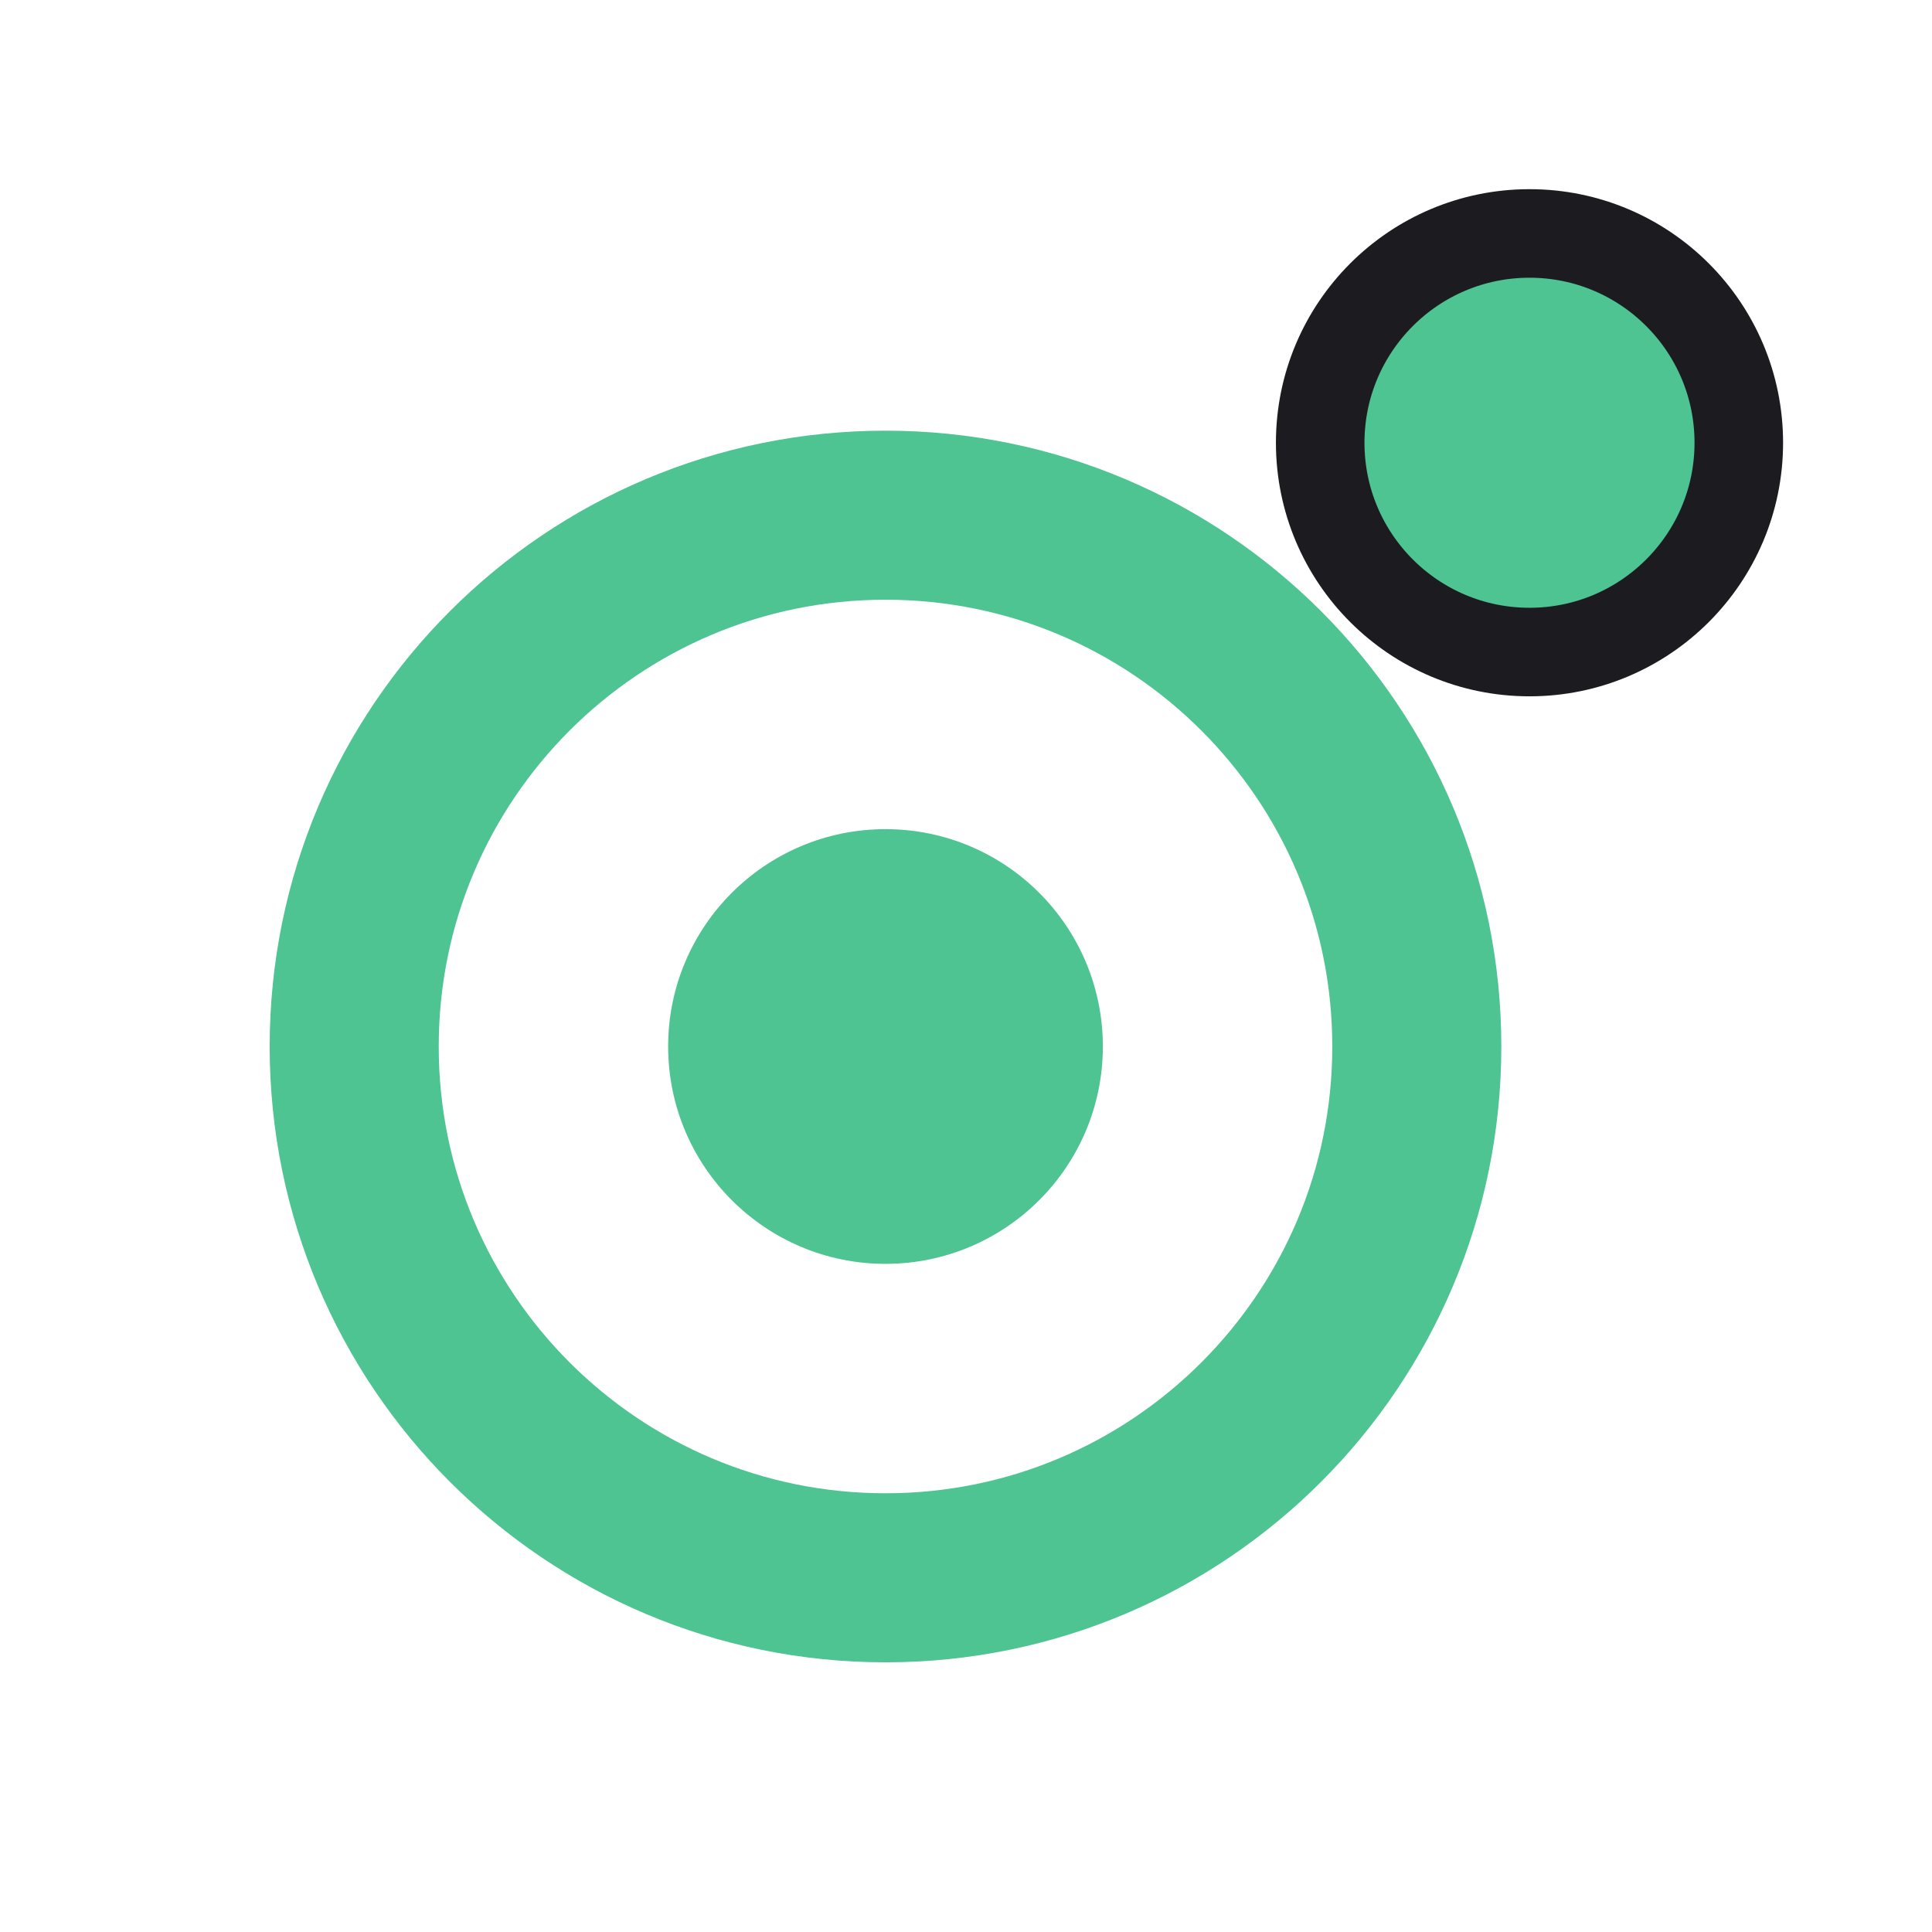
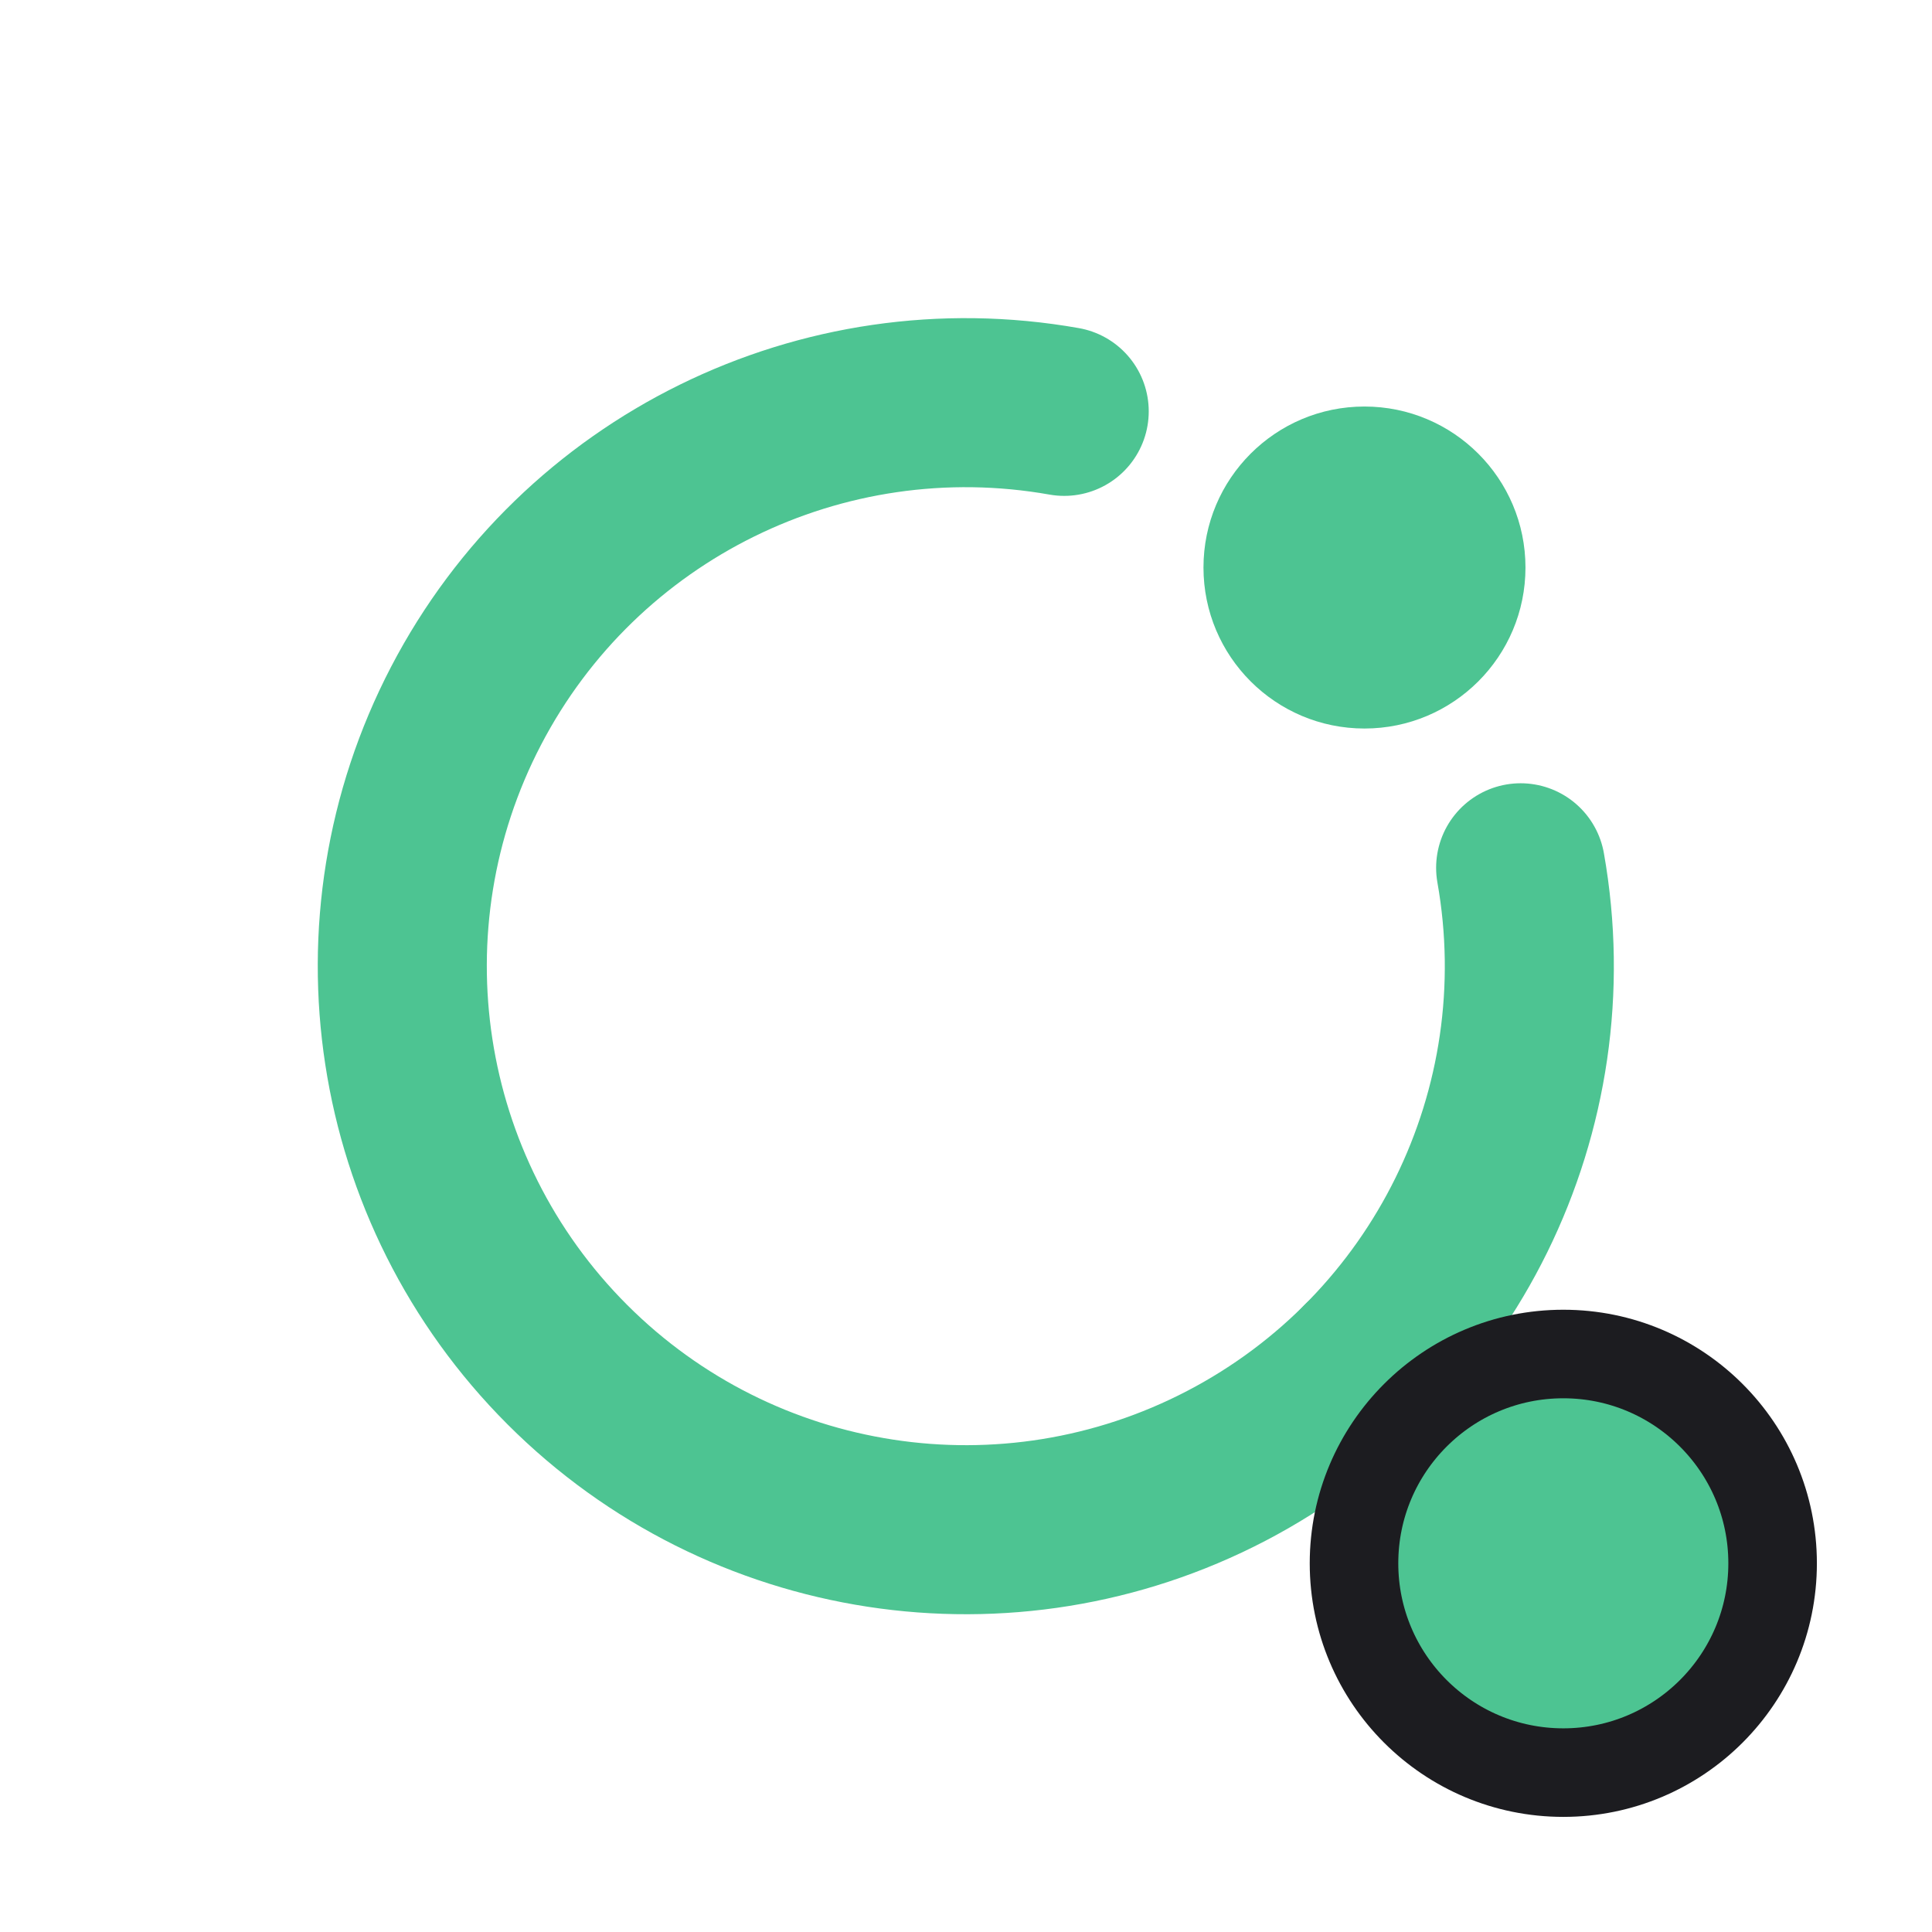
<svg xmlns="http://www.w3.org/2000/svg" viewBox="0 0 24 24" width="24" height="24">
-   <circle cx="11" cy="13" r="6.6" fill="none" stroke="#4dc492" stroke-width="2.1" />
-   <circle cx="11" cy="13" r="2.7" fill="#4dc492" />
-   <circle cx="19" cy="5.5" r="2.6" fill="#4dc492" stroke="#1c1c20" stroke-width="1.1" />
+   <g fill="none" stroke="#4dc492" stroke-width="2.1" stroke-linecap="round">
+     <path d="M13.22 5.11 A7 7 0 1 0 18.89 10.78" />
+     <path d="M16.95 16.95 L19.42 19.42" />
+   </g>
+   <circle cx="16.95" cy="7.05" r="2.0" fill="#4dc492" />
+   <circle cx="19.42" cy="19.42" r="2.6" fill="#4dc492" stroke="#1c1c20" stroke-width="1.1" />
</svg>
